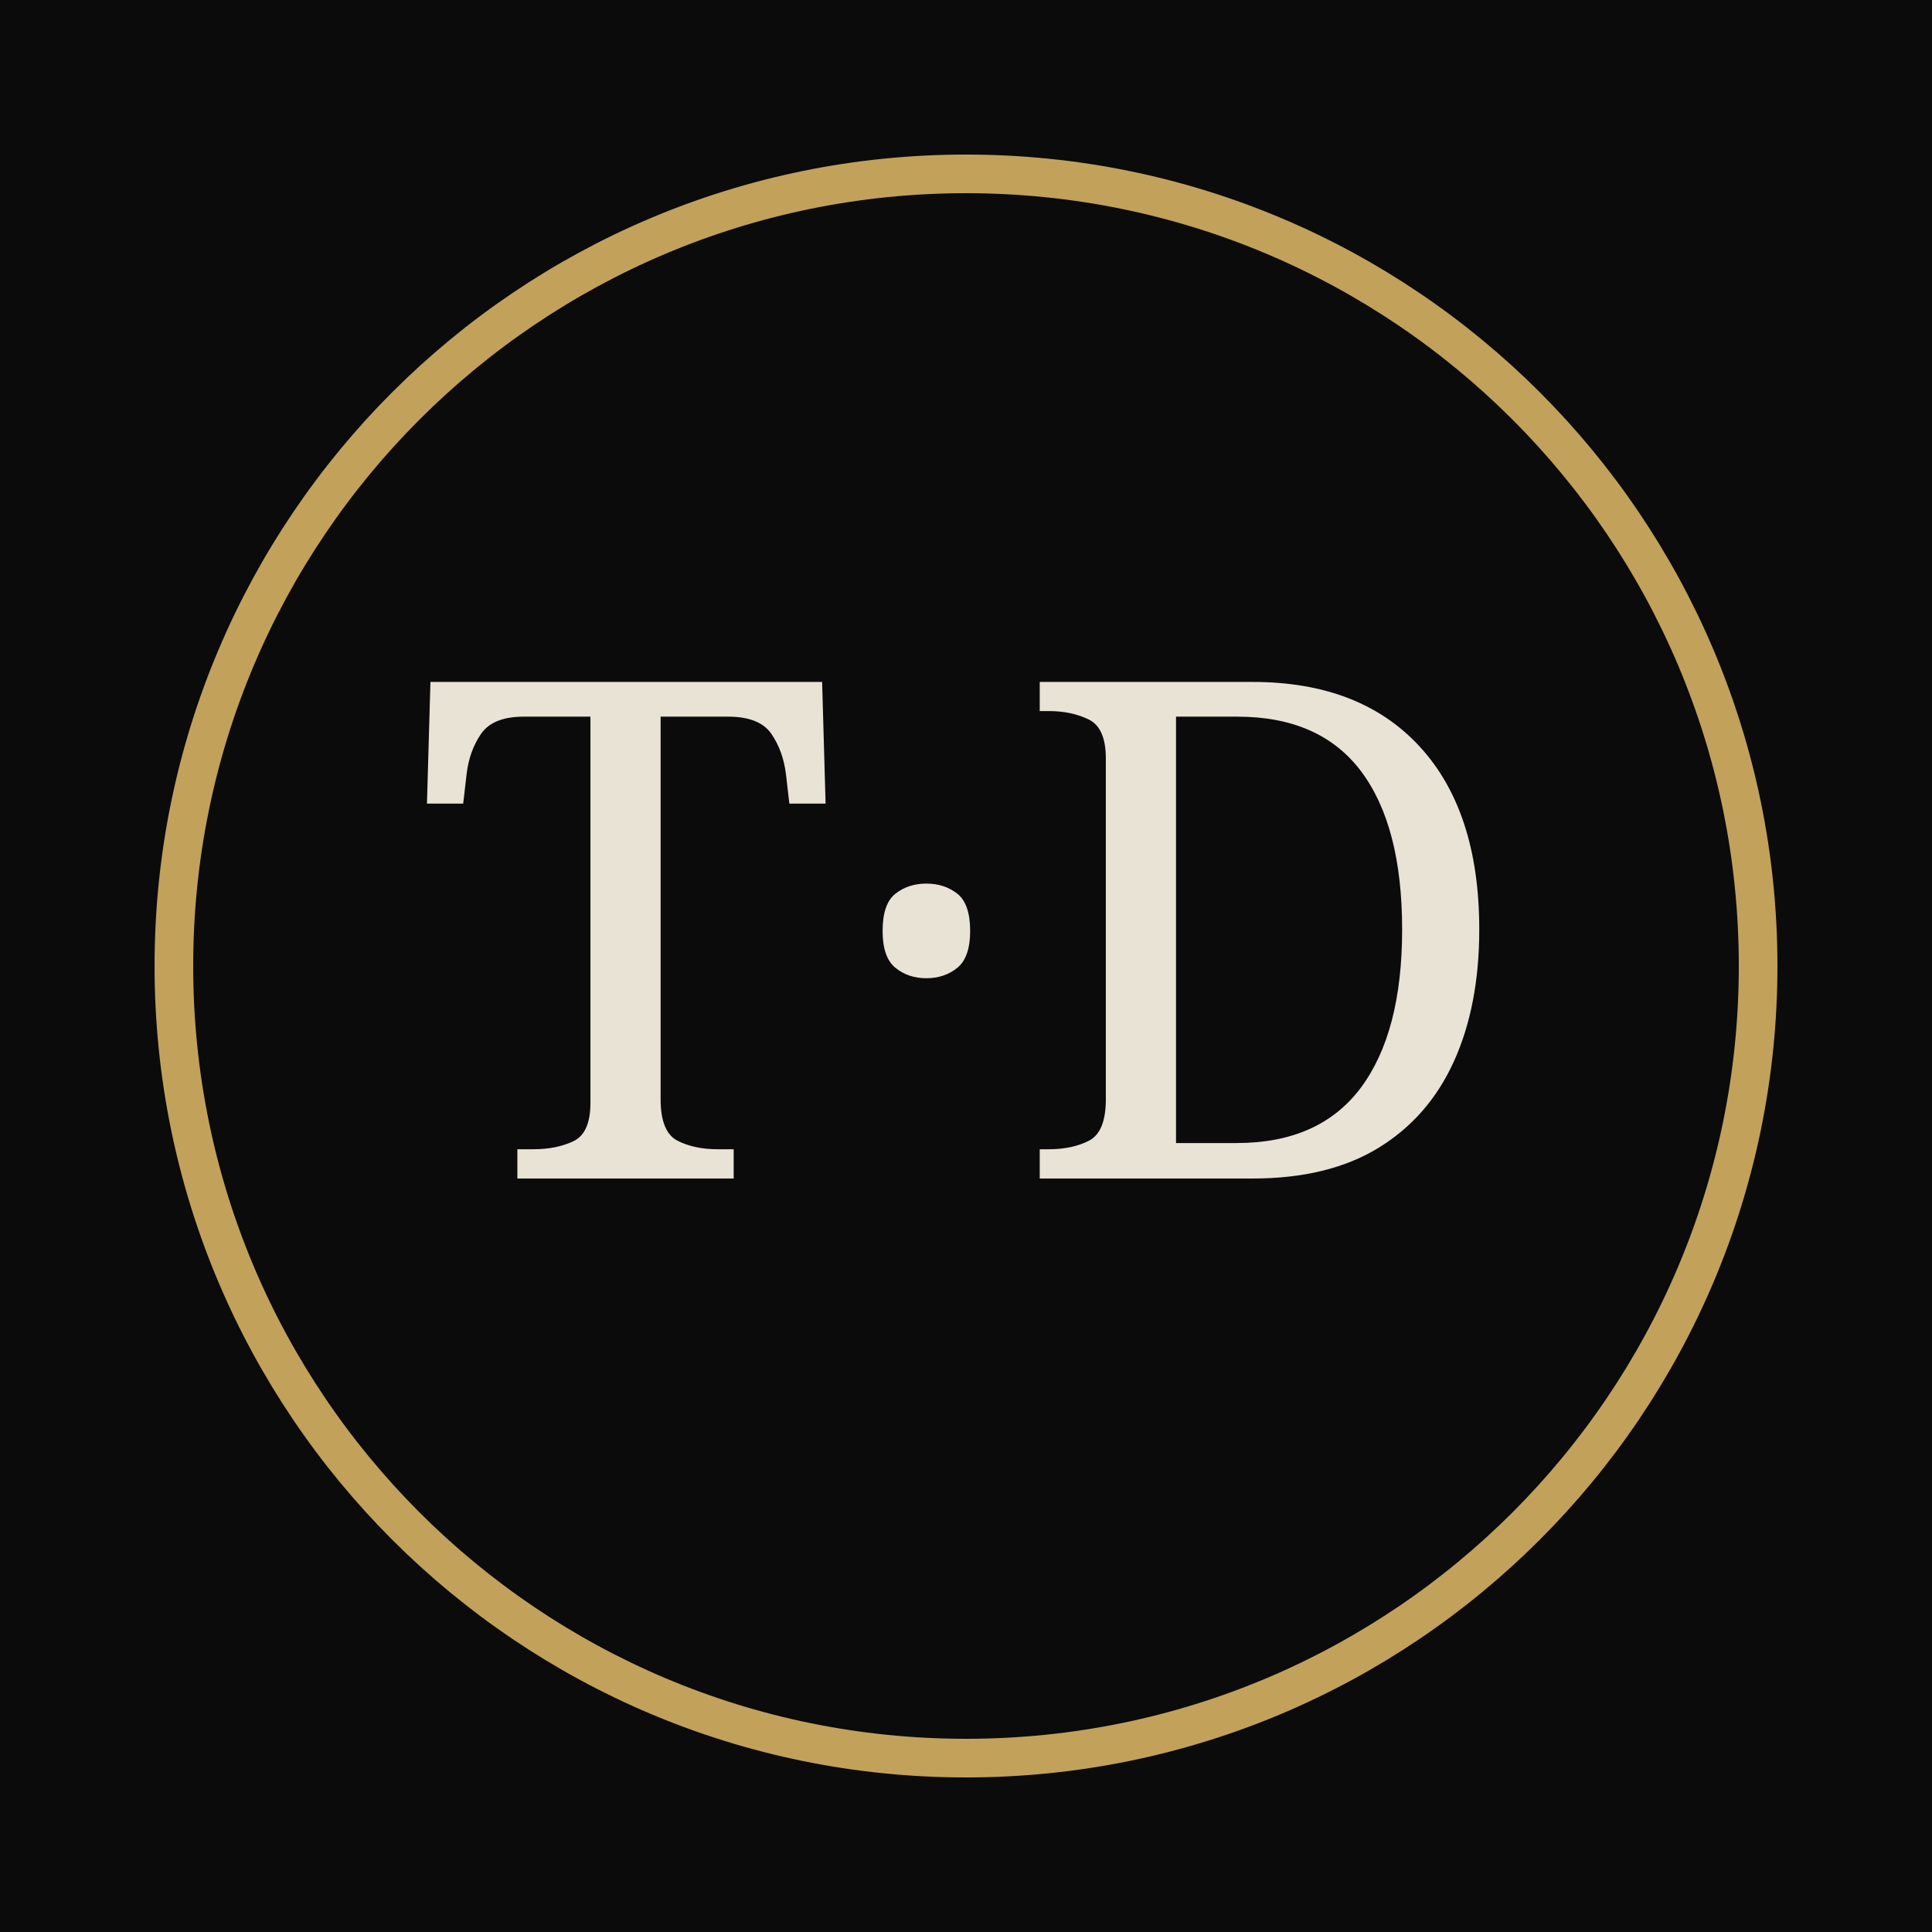
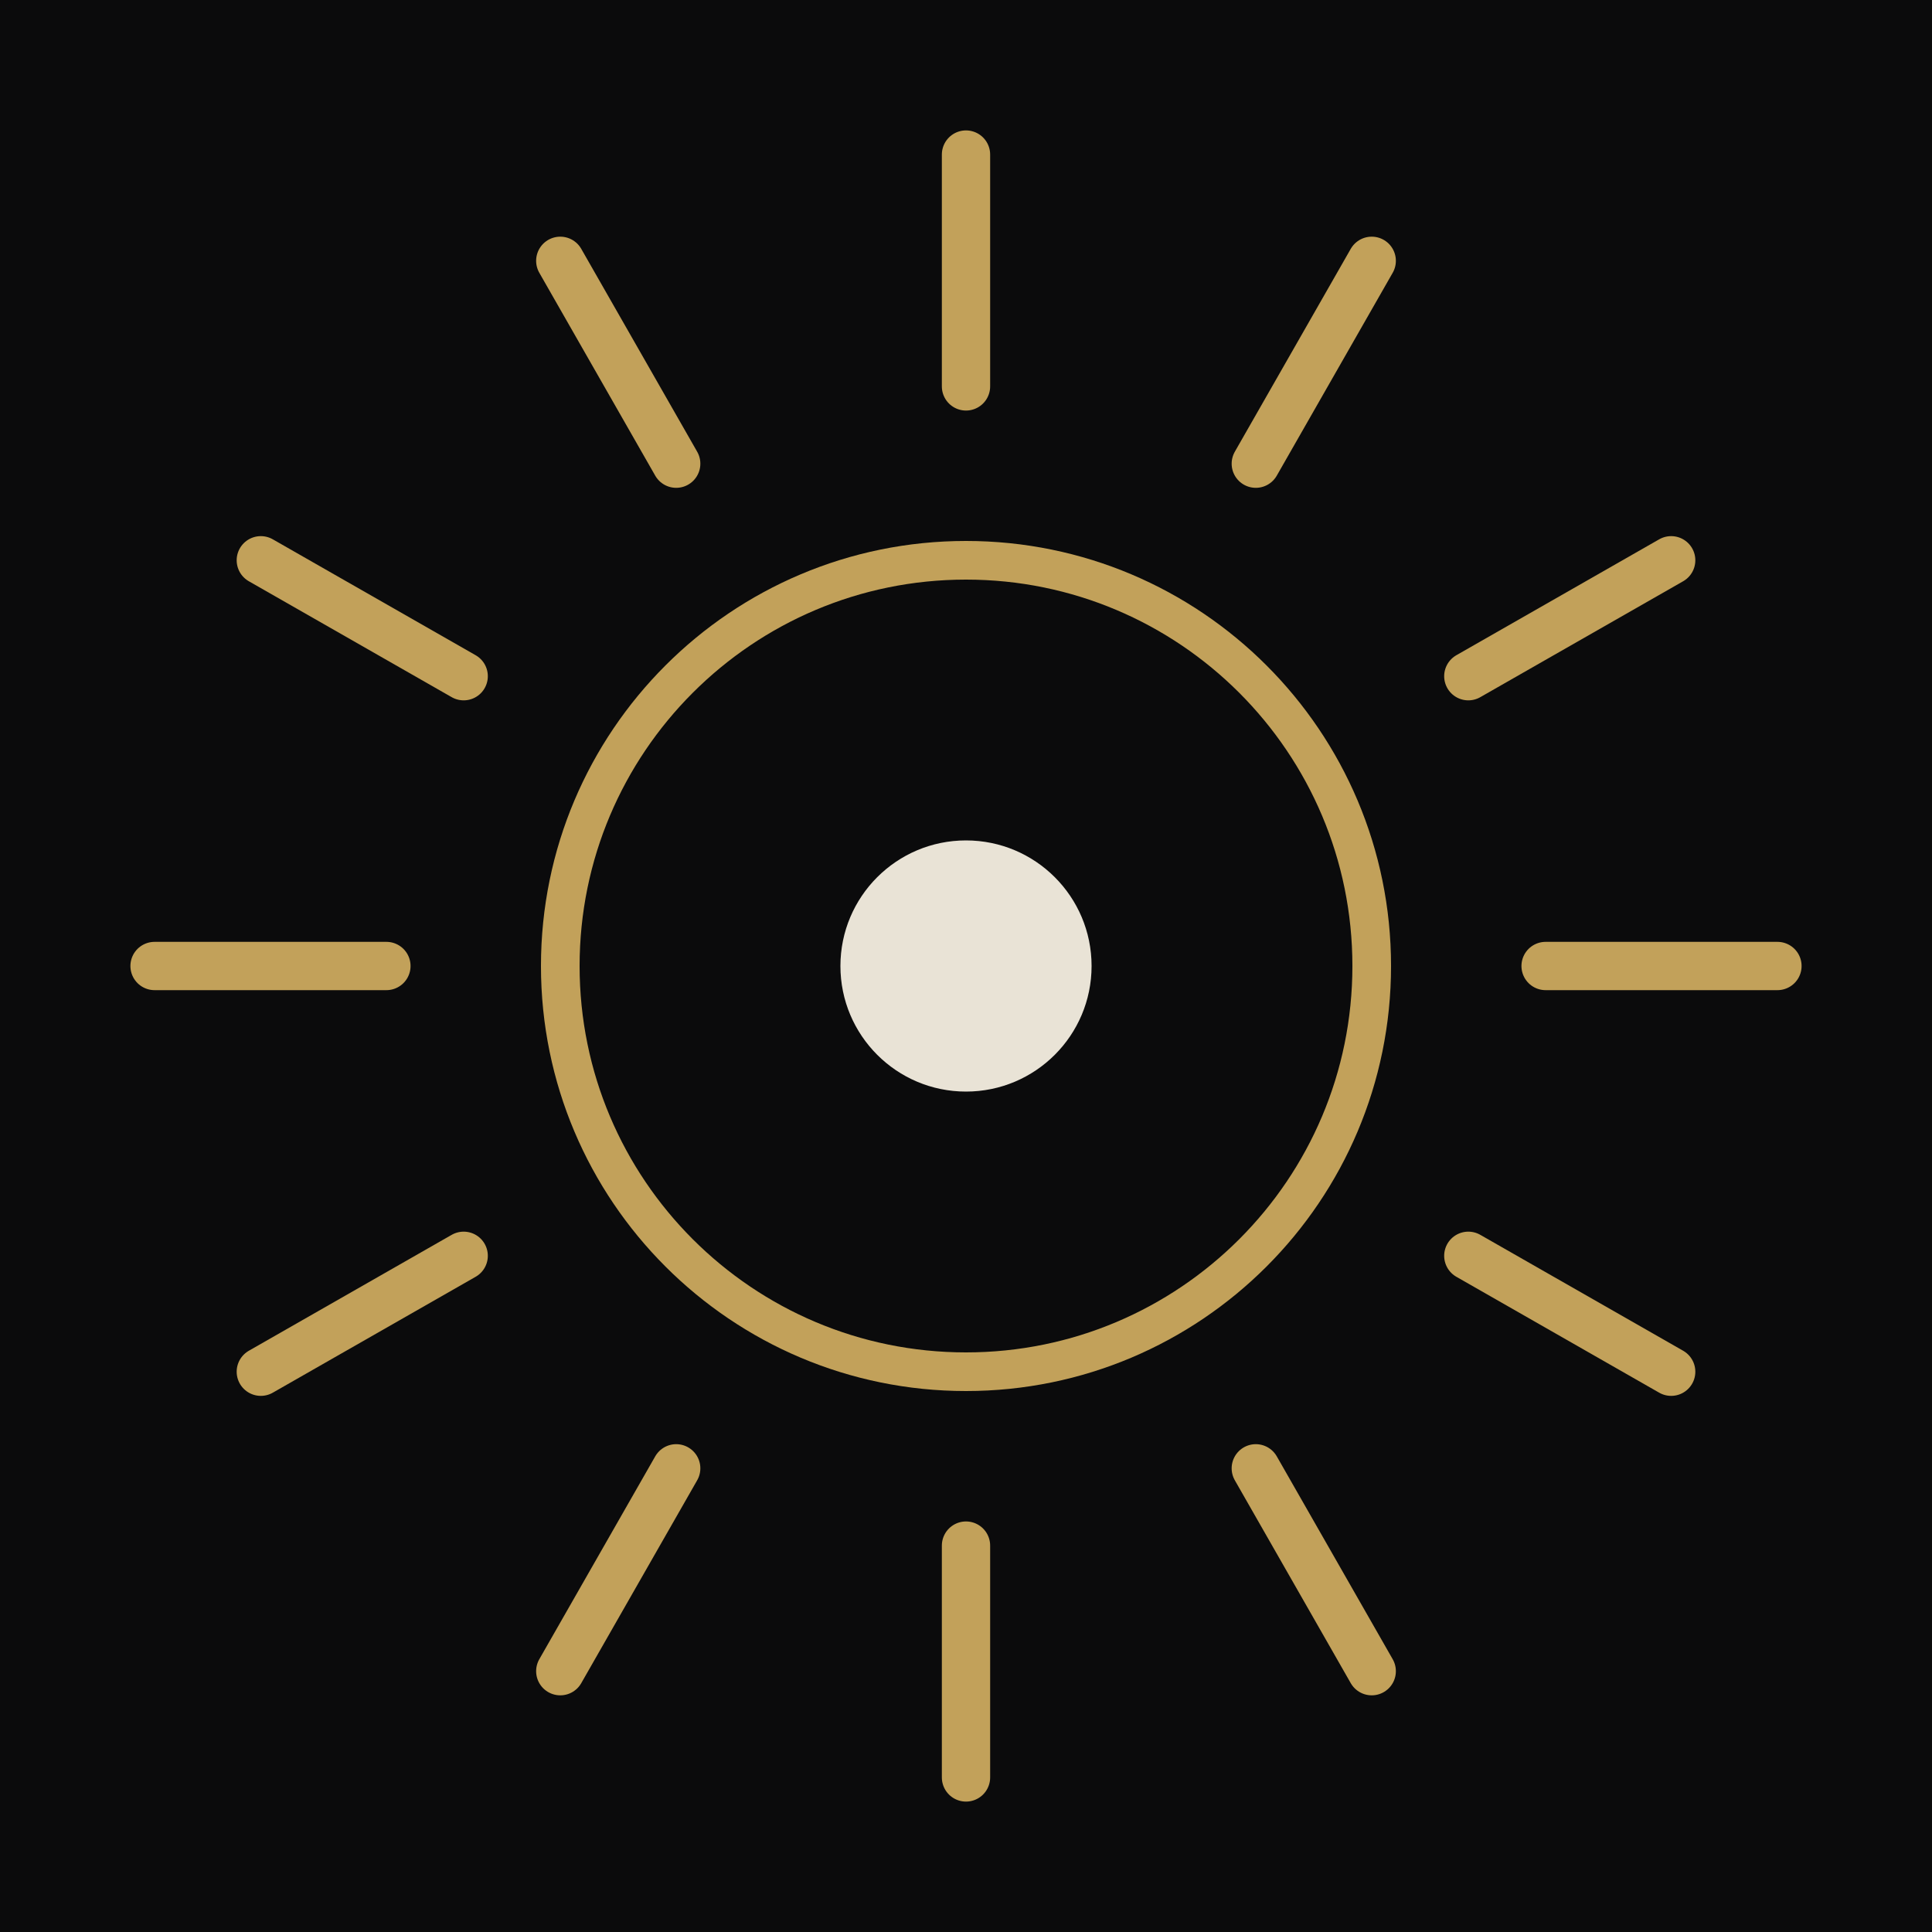
<svg xmlns="http://www.w3.org/2000/svg" viewBox="0 0 200 200">
  <rect width="200" height="200" fill="#0b0b0c" />
-   <circle cx="100" cy="100" r="82" fill="none" stroke="#c2a15a" stroke-width="4" />
-   <text x="100" y="122" text-anchor="middle" font-family="Georgia,serif" font-size="72" fill="#e9e3d6">T·D</text>
+   <g stroke="#c2a15a" stroke-width="5" stroke-linecap="round">
+     <line x1="160" y1="100" x2="184" y2="100" />
+     <line x1="152" y1="130" x2="173" y2="142" />
+     <line x1="130" y1="152" x2="142" y2="173" />
+     <line x1="100" y1="160" x2="100" y2="184" />
+     <line x1="70" y1="152" x2="58" y2="173" />
+     <line x1="48" y1="130" x2="27" y2="142" />
+     <line x1="40" y1="100" x2="16" y2="100" />
+     <line x1="48" y1="70" x2="27" y2="58" />
+     <line x1="70" y1="48" x2="58" y2="27" />
+     <line x1="100" y1="40" x2="100" y2="16" />
+     <line x1="130" y1="48" x2="142" y2="27" />
+     <line x1="152" y1="70" x2="173" y2="58" />
+   </g>
+   <circle cx="100" cy="100" r="42" fill="none" stroke="#c2a15a" stroke-width="4" />
+   <circle cx="100" cy="100" r="13" fill="#e9e3d6" />
</svg>
